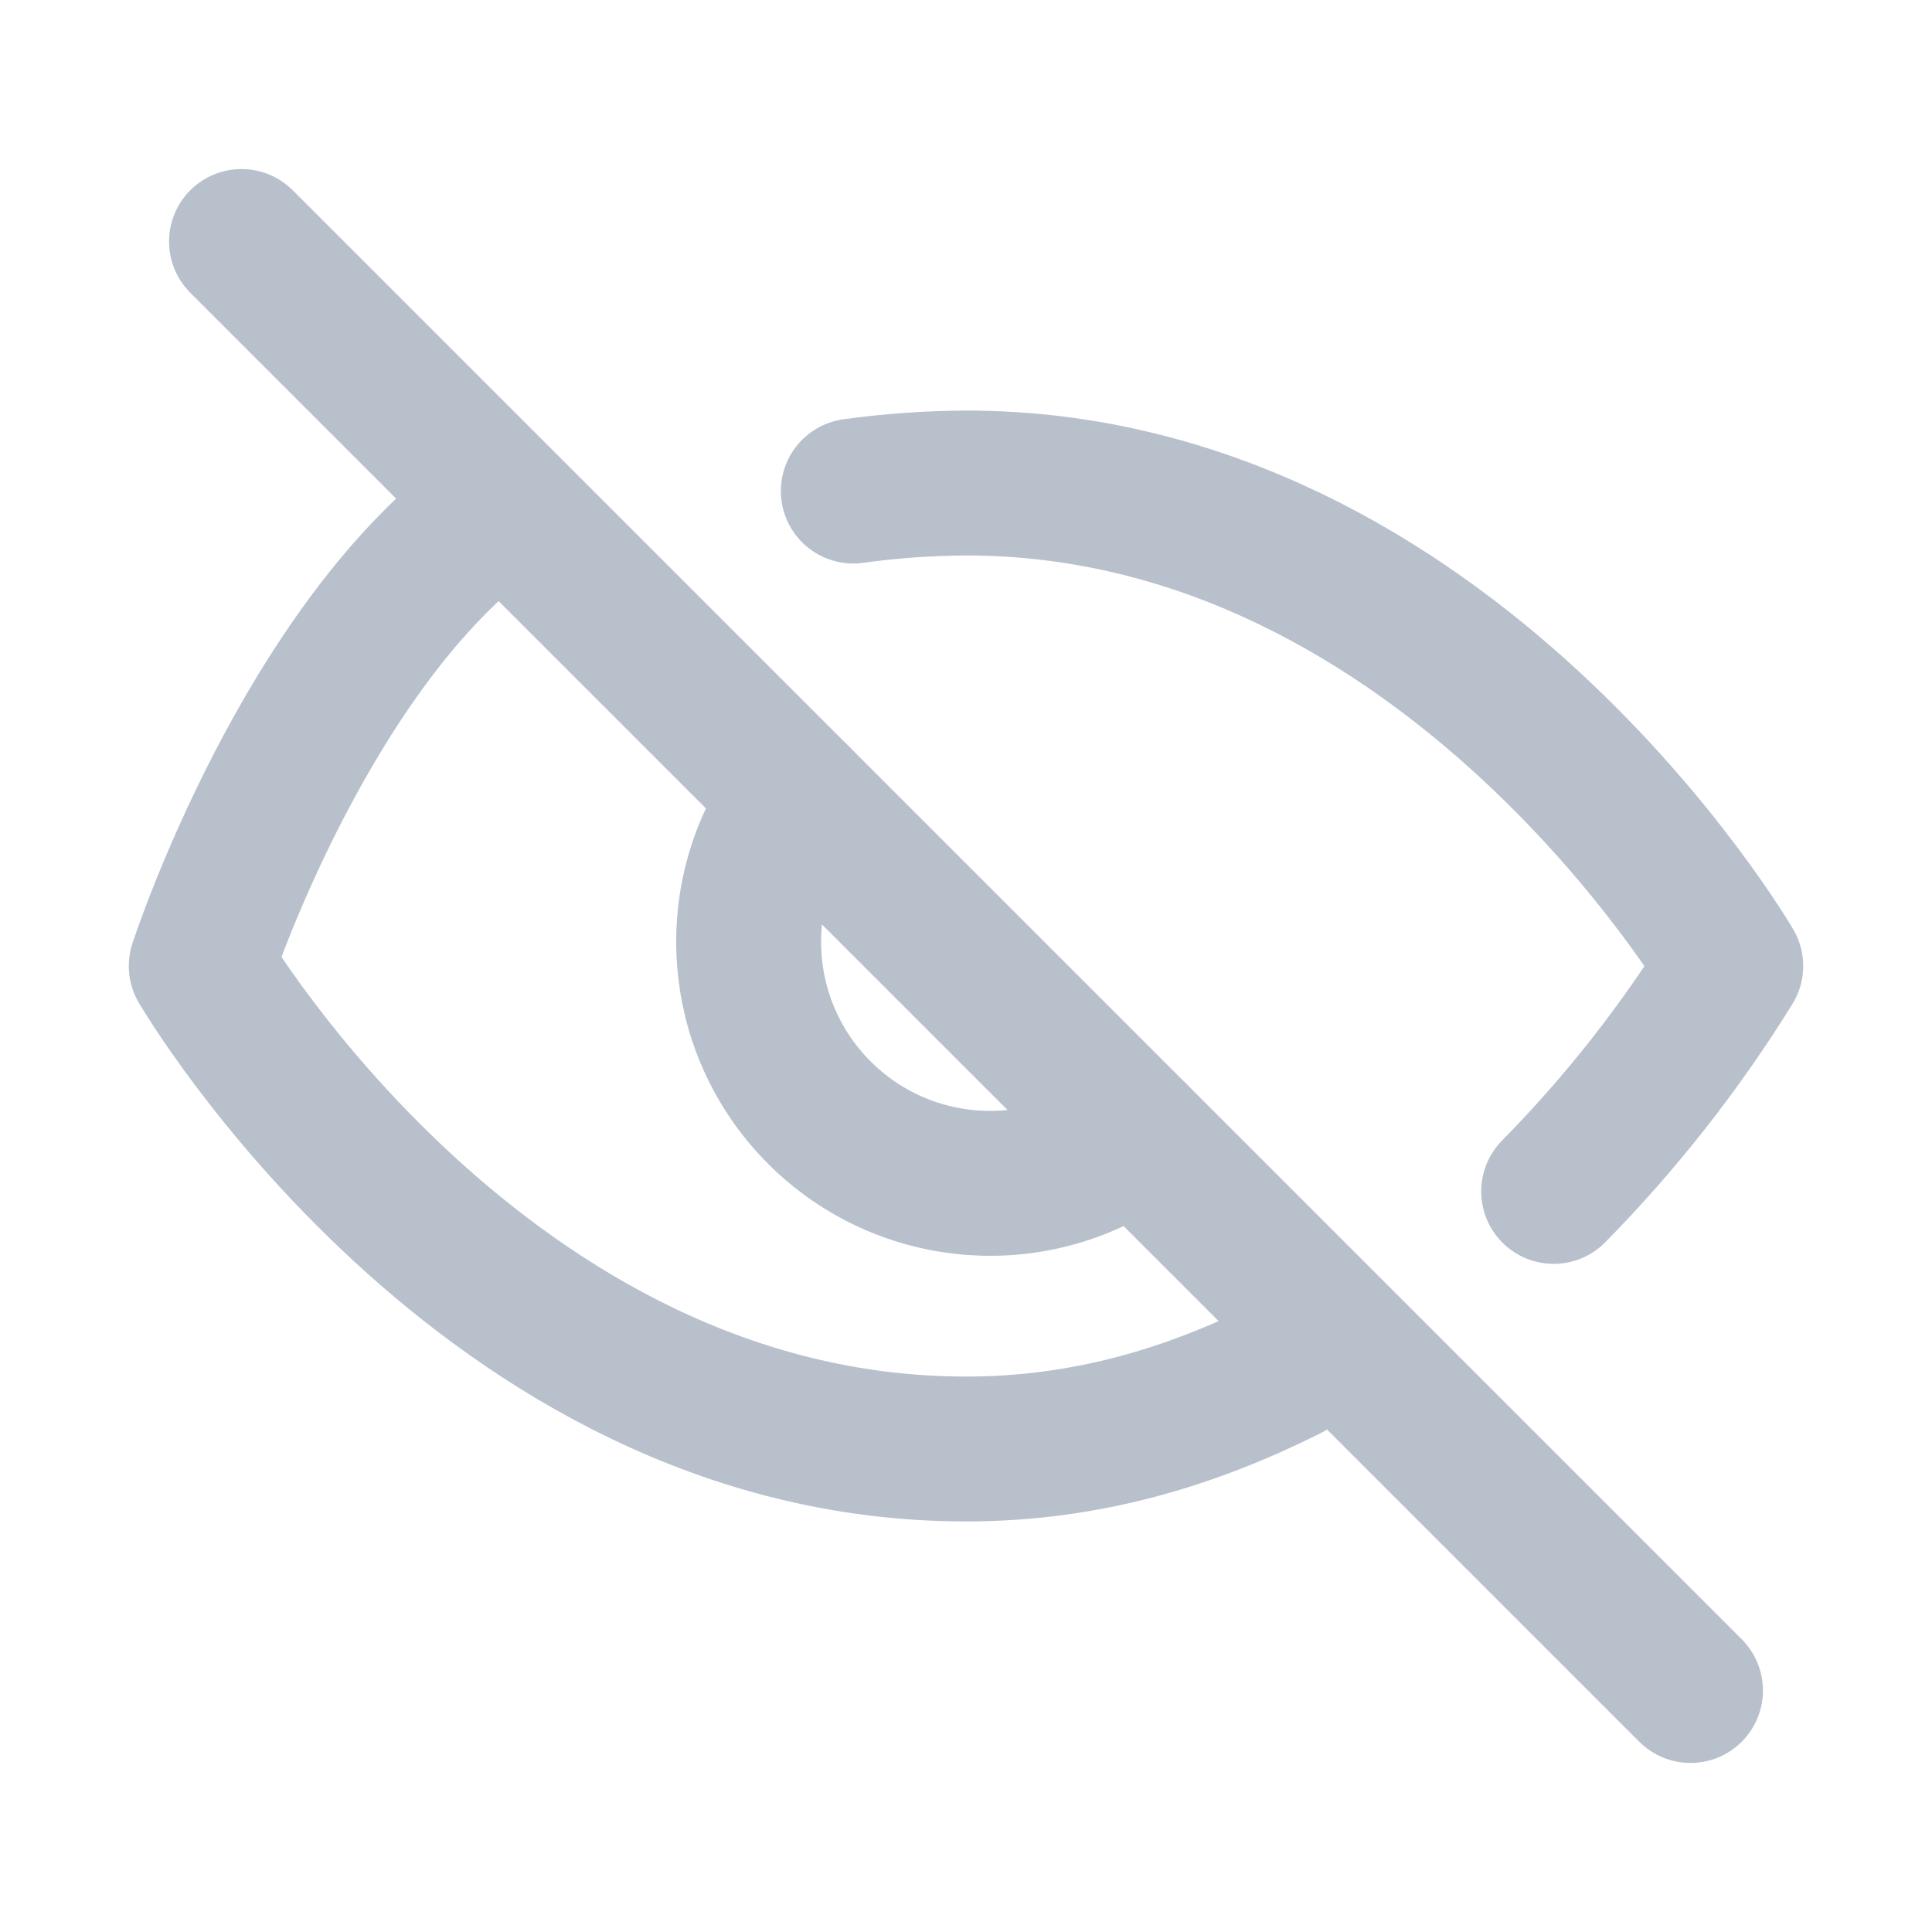
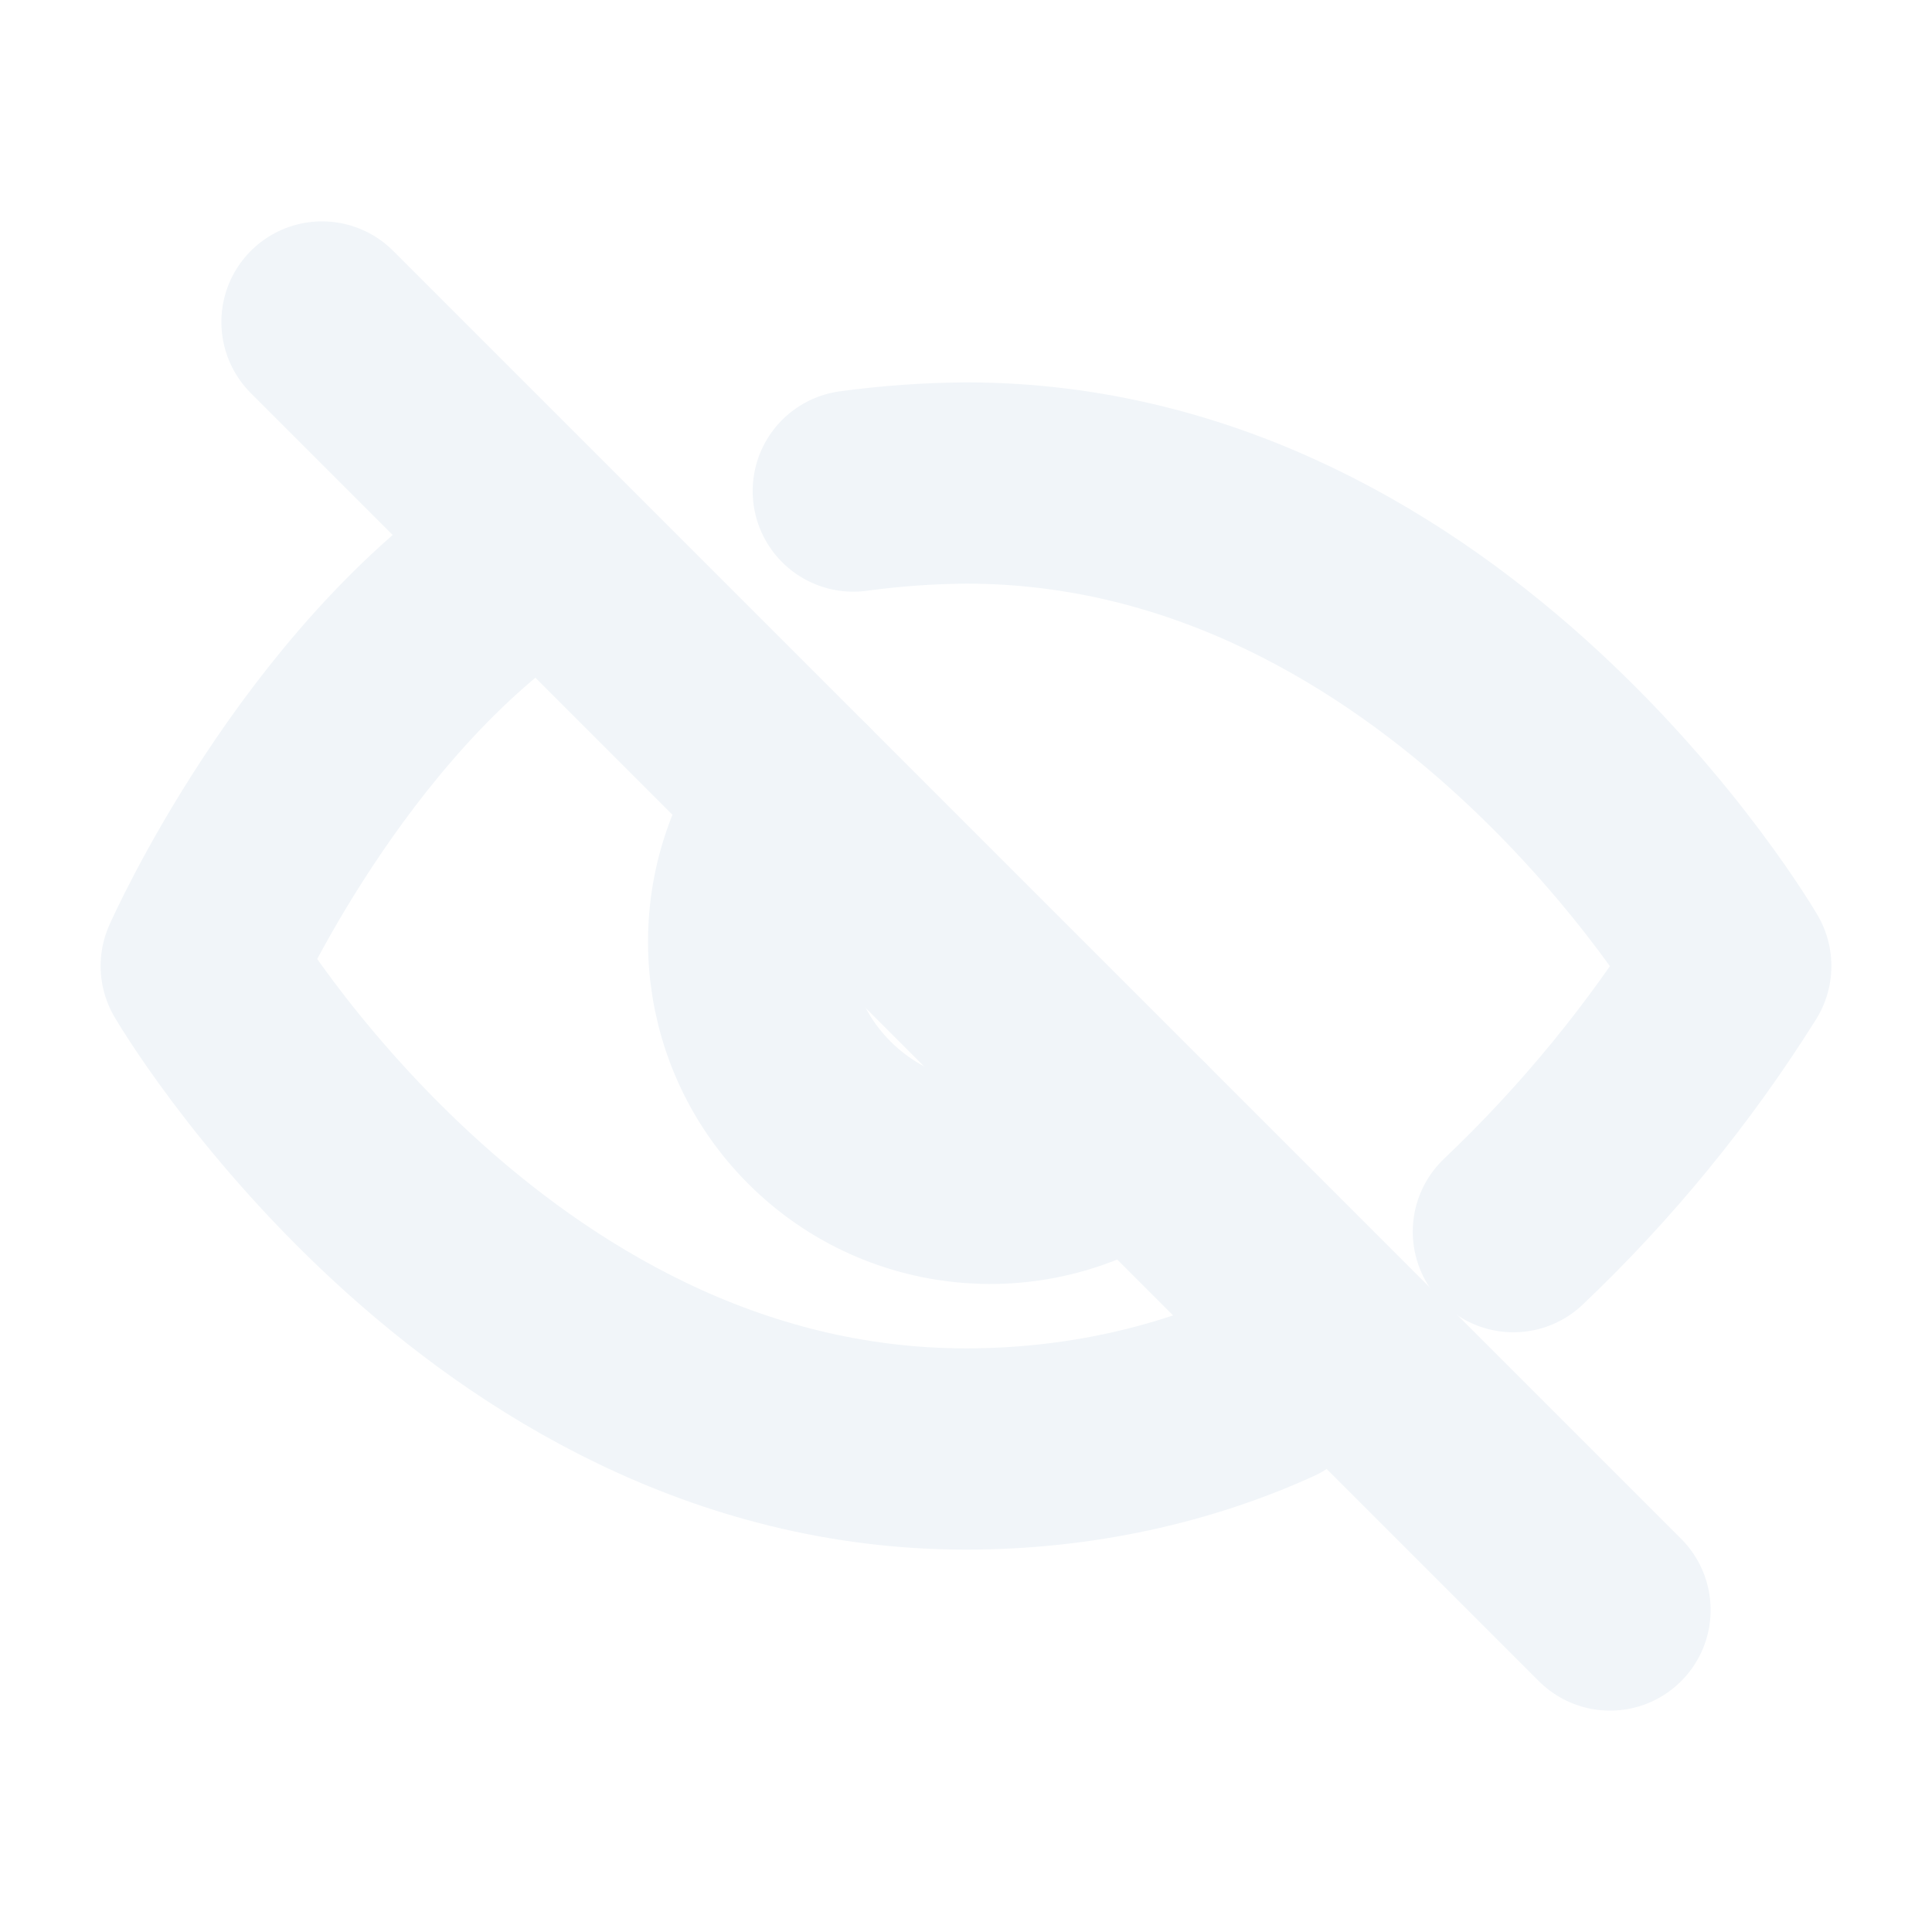
- <svg xmlns="http://www.w3.org/2000/svg" viewBox="0 0 24 24" width="24" height="24" fill="none" stroke="#b8c0cc" stroke-width="1.8" stroke-linecap="round" stroke-linejoin="round">
-   <path d="m3 3 18 18" />
-   <path d="M10.6 6.1A10.7 10.7 0 0 1 12 6c6 0 9.5 6 9.5 6a16 16 0 0 1-2.2 2.8M6.2 6.3C3.8 8 2.5 12 2.5 12s3.5 6 9.5 6c1.5 0 2.8-.4 4-1" />
+ <svg xmlns="http://www.w3.org/2000/svg" viewBox="0 0 24 24" width="32" height="32" fill="none" stroke="#F1F5F9" stroke-width="2.5" stroke-linecap="round" stroke-linejoin="round">
+   <path d="M4 4l16 16" />
+   <path d="M10.6 6.1A11 11 0 0 1 12 6c6 0 9.5 6 9.5 6a17 17 0 0 1-2.7 3.3M6.6 6.9C4 8.6 2.5 12 2.5 12s3.5 6 9.5 6c1.4 0 2.7-.3 3.8-.8" />
  <path d="M9.9 9.9a3 3 0 0 0 4.2 4.2" />
</svg>
